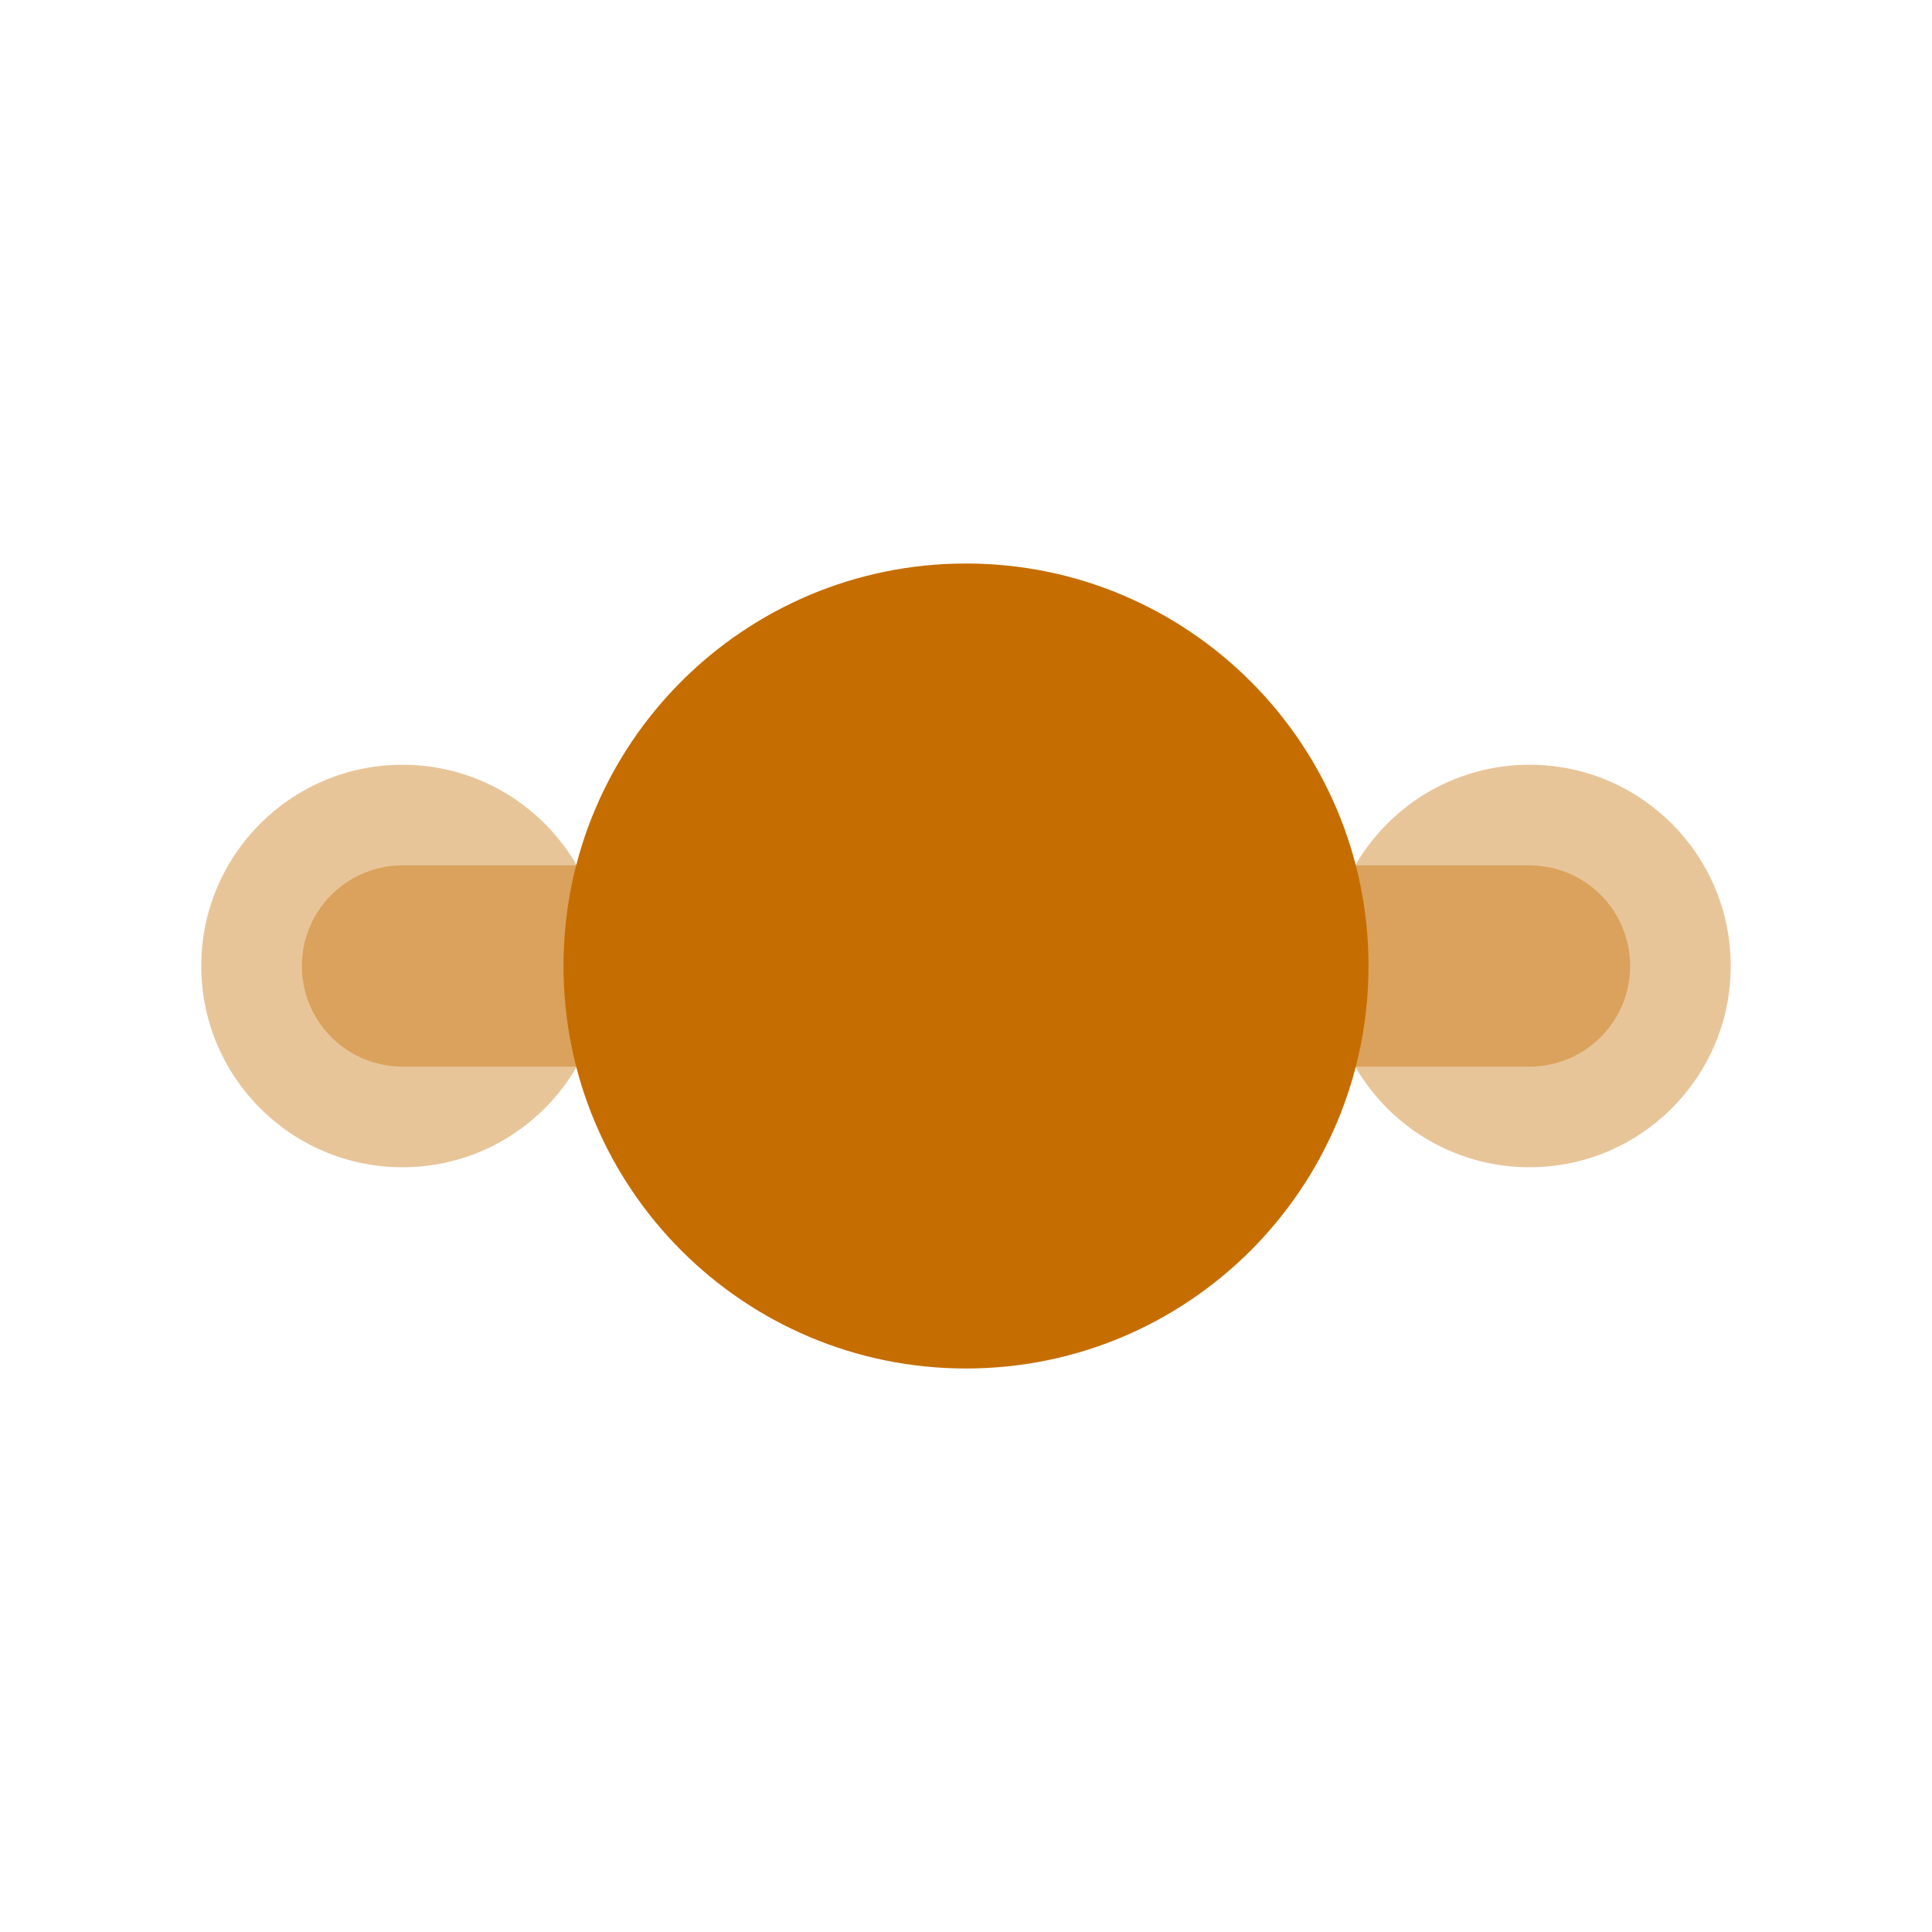
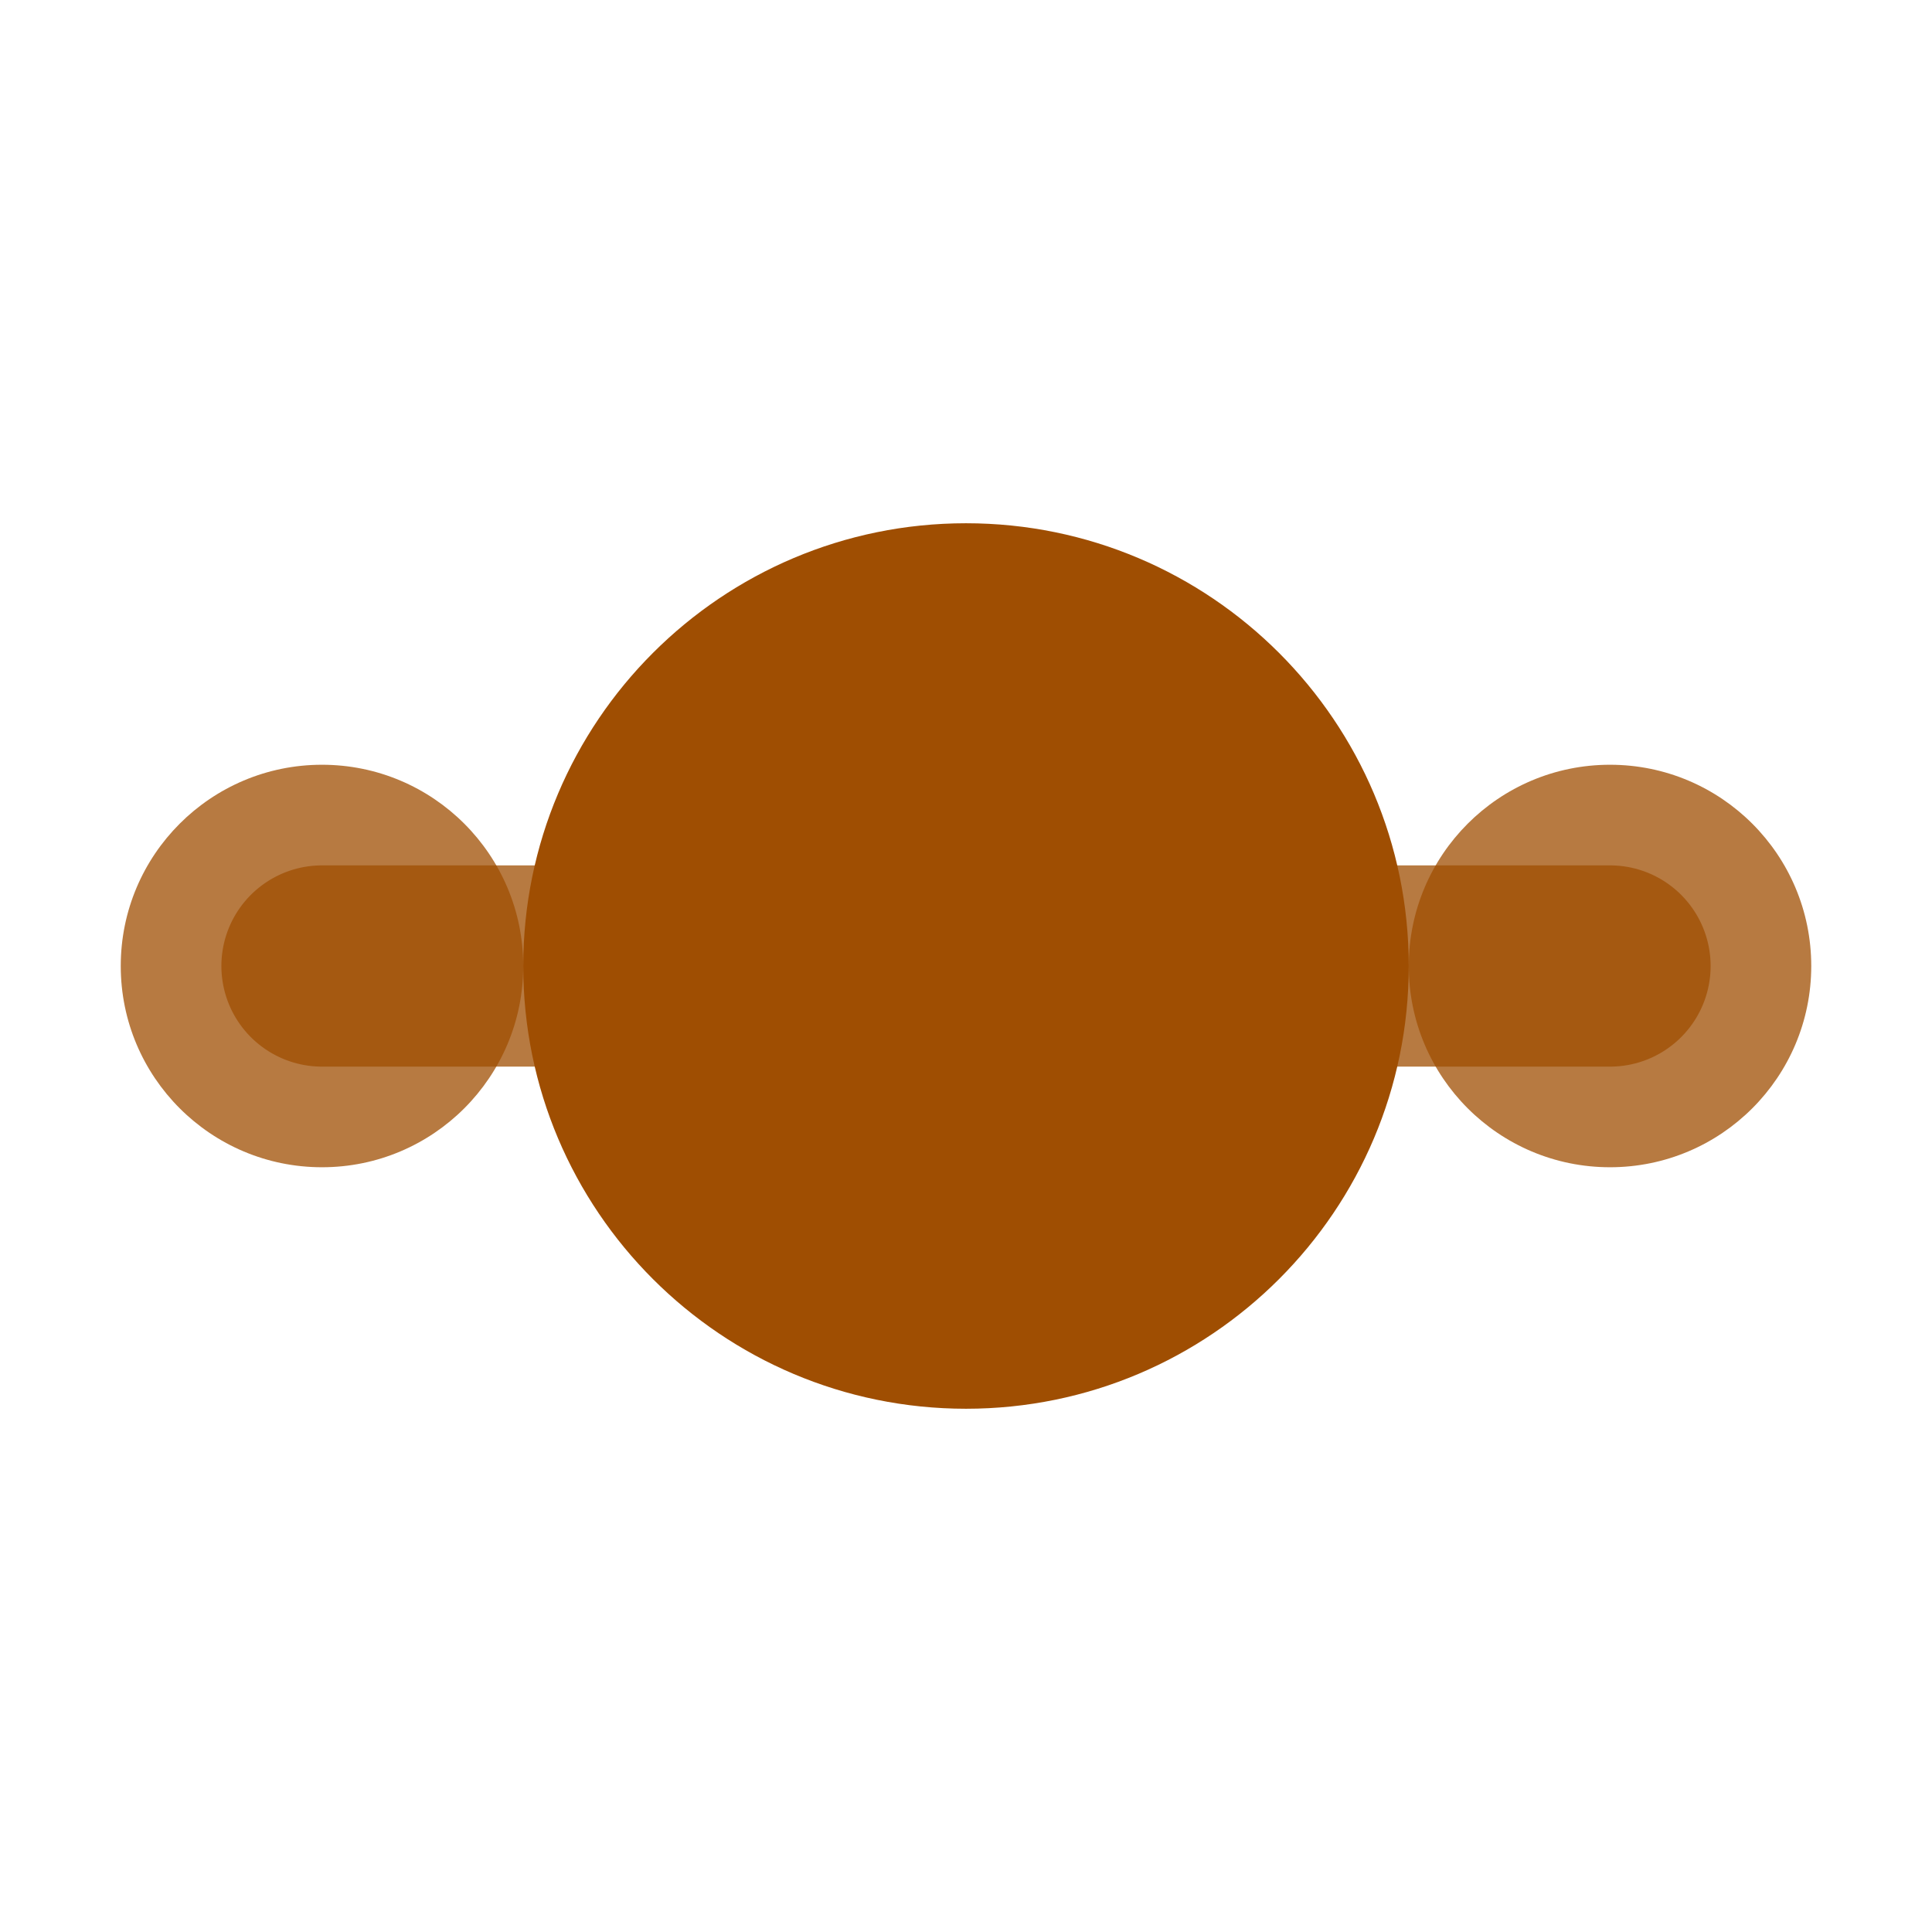
<svg xmlns="http://www.w3.org/2000/svg" viewBox="0 0 24 24" role="img" aria-label="Timeline">
  <style>
-     .mark { fill: #c66d00; stroke: #c66d00; }
+     .mark { fill: #9f4e02; stroke: #9f4e02; }
+     .track { opacity: 0.75; }
    @media (prefers-color-scheme: dark) {
      .mark { fill: #f4a34b; stroke: #f4a34b; }
+       .track { opacity: 0.55; }
    }
  </style>
  <g class="mark">
-     <path d="M5 12h14" fill="none" stroke-width="2.5" stroke-linecap="round" opacity="0.4" />
-     <circle cx="5" cy="12" r="2.5" stroke="none" opacity="0.4" />
-     <circle cx="19" cy="12" r="2.5" stroke="none" opacity="0.4" />
-     <circle cx="12" cy="12" r="5" stroke="none" />
+     <path class="track" d="M4 12h16" fill="none" stroke-width="2.5" stroke-linecap="round" />
+     <circle class="track" cx="4" cy="12" r="2.5" stroke="none" />
+     <circle class="track" cx="20" cy="12" r="2.5" stroke="none" />
+     <circle cx="12" cy="12" r="5.5" stroke="none" />
  </g>
</svg>
